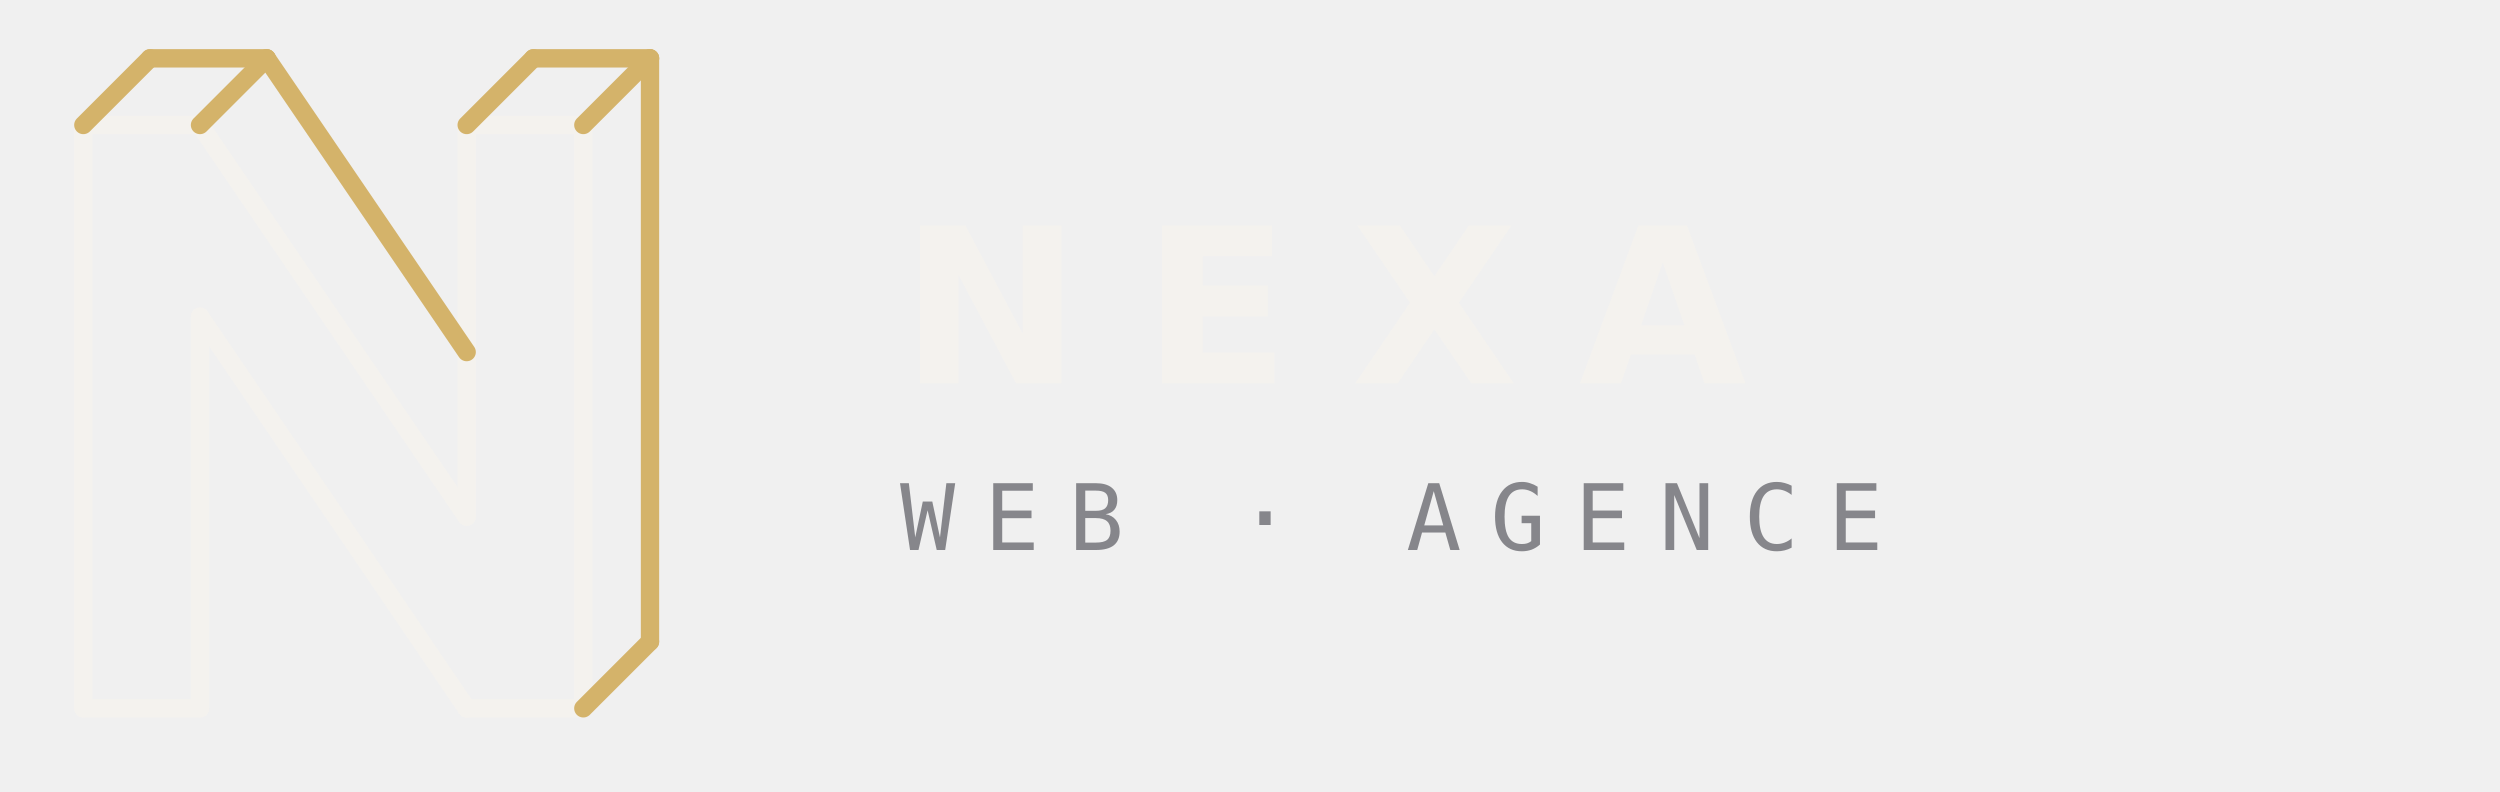
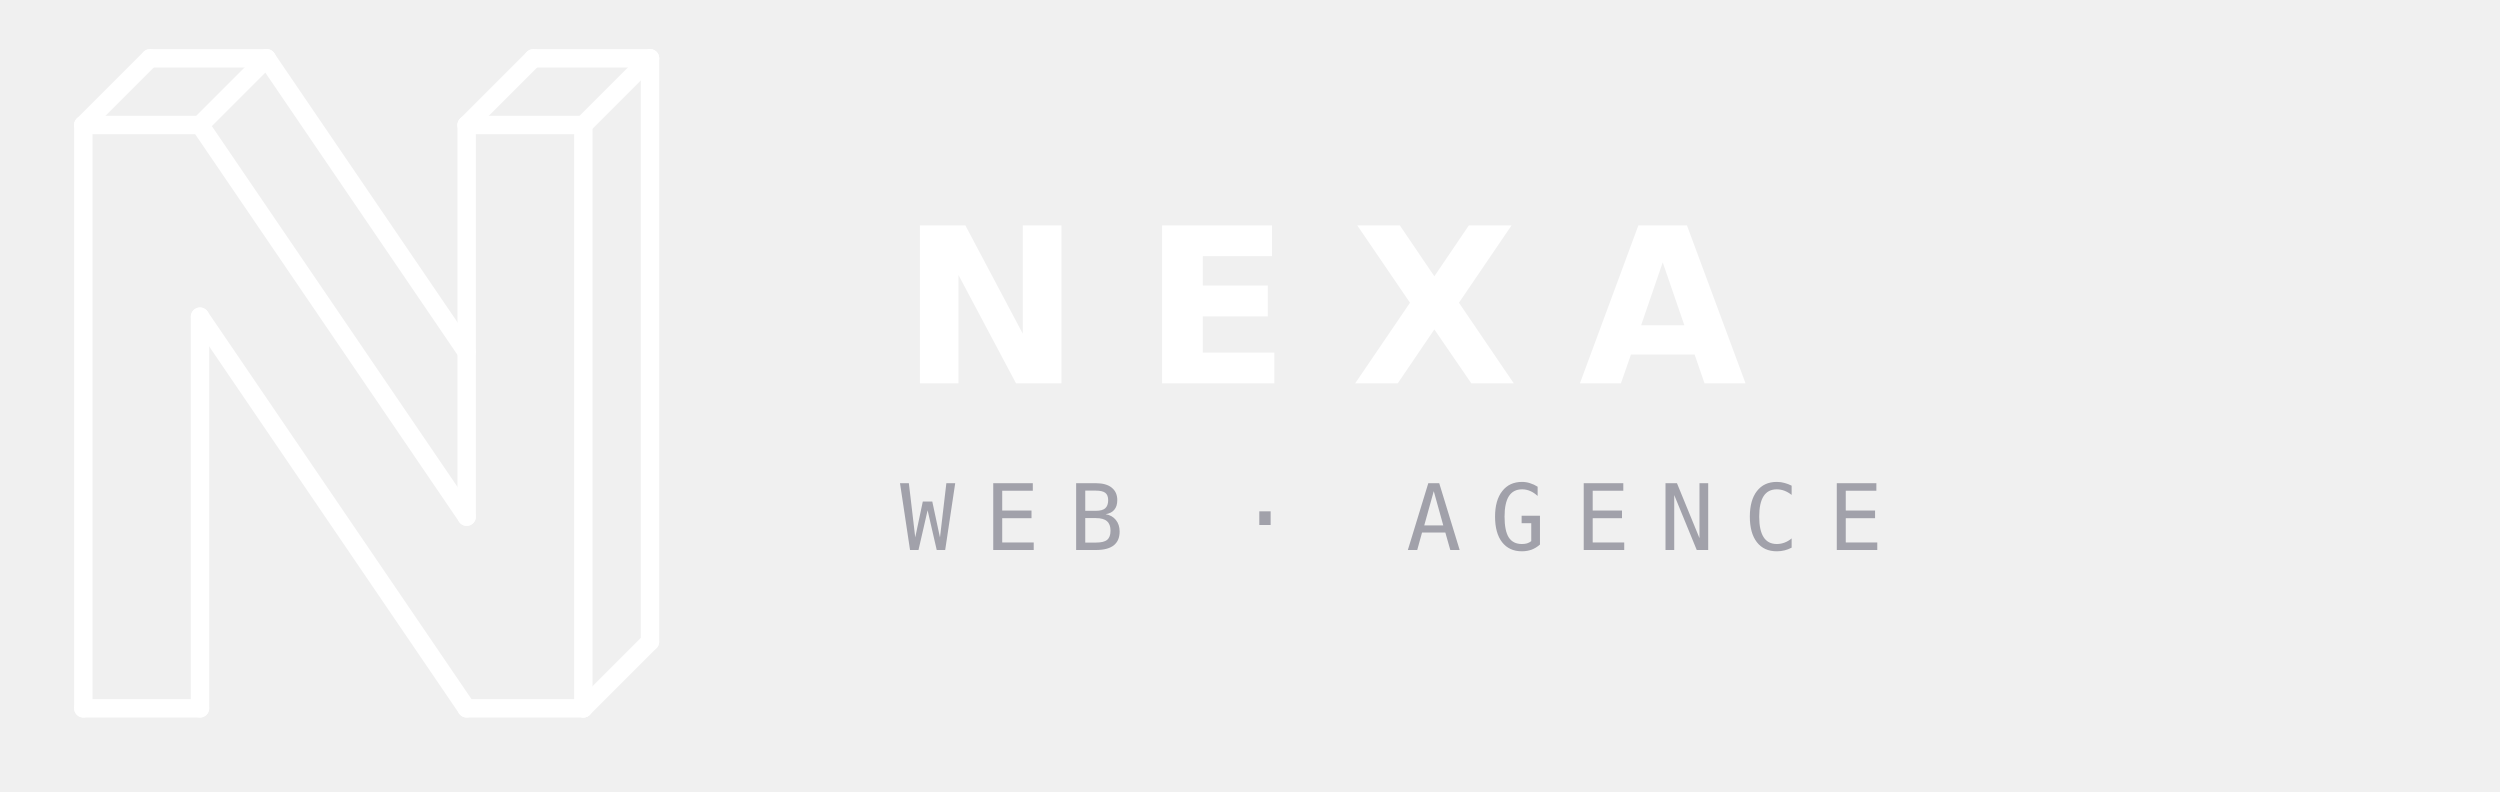
<svg xmlns="http://www.w3.org/2000/svg" viewBox="0 0 300 95" width="300" height="95" role="img" aria-label="Nexa Web — Agence">
  <svg x="0" y="0" width="90" height="95" viewBox="10 0 90 95" preserveAspectRatio="xMidYMid meet">
-     <g fill="none" stroke="#F4F2EE" stroke-width="2.2" stroke-linecap="round" stroke-linejoin="round">
+     <g fill="none" stroke="#FFFFFF" stroke-width="2.2" stroke-linecap="round" stroke-linejoin="round">
      <path d="M20 85L20 15" />
      <path d="M20 15L34 15" />
      <path d="M34 15L66 62" />
      <path d="M66 62L66 15" />
      <path d="M66 15L80 15" />
      <path d="M80 15L80 85" />
      <path d="M80 85L66 85" />
      <path d="M66 85L34 38" />
      <path d="M34 38L34 85" />
      <path d="M34 85L20 85" />
    </g>
-     <g fill="none" stroke="#D4B36A" stroke-width="2.2" stroke-linecap="round" stroke-linejoin="round">
+     <g fill="none" stroke="#FFFFFF" stroke-width="2.2" stroke-linecap="round" stroke-linejoin="round">
      <path d="M20 15L28 7" />
      <path d="M34 15L42 7" />
      <path d="M66 15L74 7" />
      <path d="M80 15L88 7" />
      <path d="M80 85L88 77" />
      <path d="M28 7L42 7" />
      <path d="M42 7L66 42.25" />
      <path d="M74 7L88 7" />
      <path d="M88 7L88 77" />
    </g>
  </svg>
-   <text x="108" y="46" font-family="DejaVu Sans, Helvetica, Arial, sans-serif" font-weight="700" font-size="26" letter-spacing="7.3" fill="#F4F2EE">NEXA</text>
-   <text x="108" y="66" font-family="ui-monospace, SFMono-Regular, Menlo, monospace" font-weight="500" font-size="11" letter-spacing="3.5" fill="#86868B">WEB · AGENCE</text>
+   <text x="108" y="46" font-family="DejaVu Sans, Helvetica, Arial, sans-serif" font-weight="700" font-size="26" letter-spacing="7.3" fill="#FFFFFF">NEXA</text>
+   <text x="108" y="66" font-family="ui-monospace, SFMono-Regular, Menlo, monospace" font-weight="500" font-size="11" letter-spacing="3.5" fill="#A1A1AA">WEB · AGENCE</text>
</svg>
